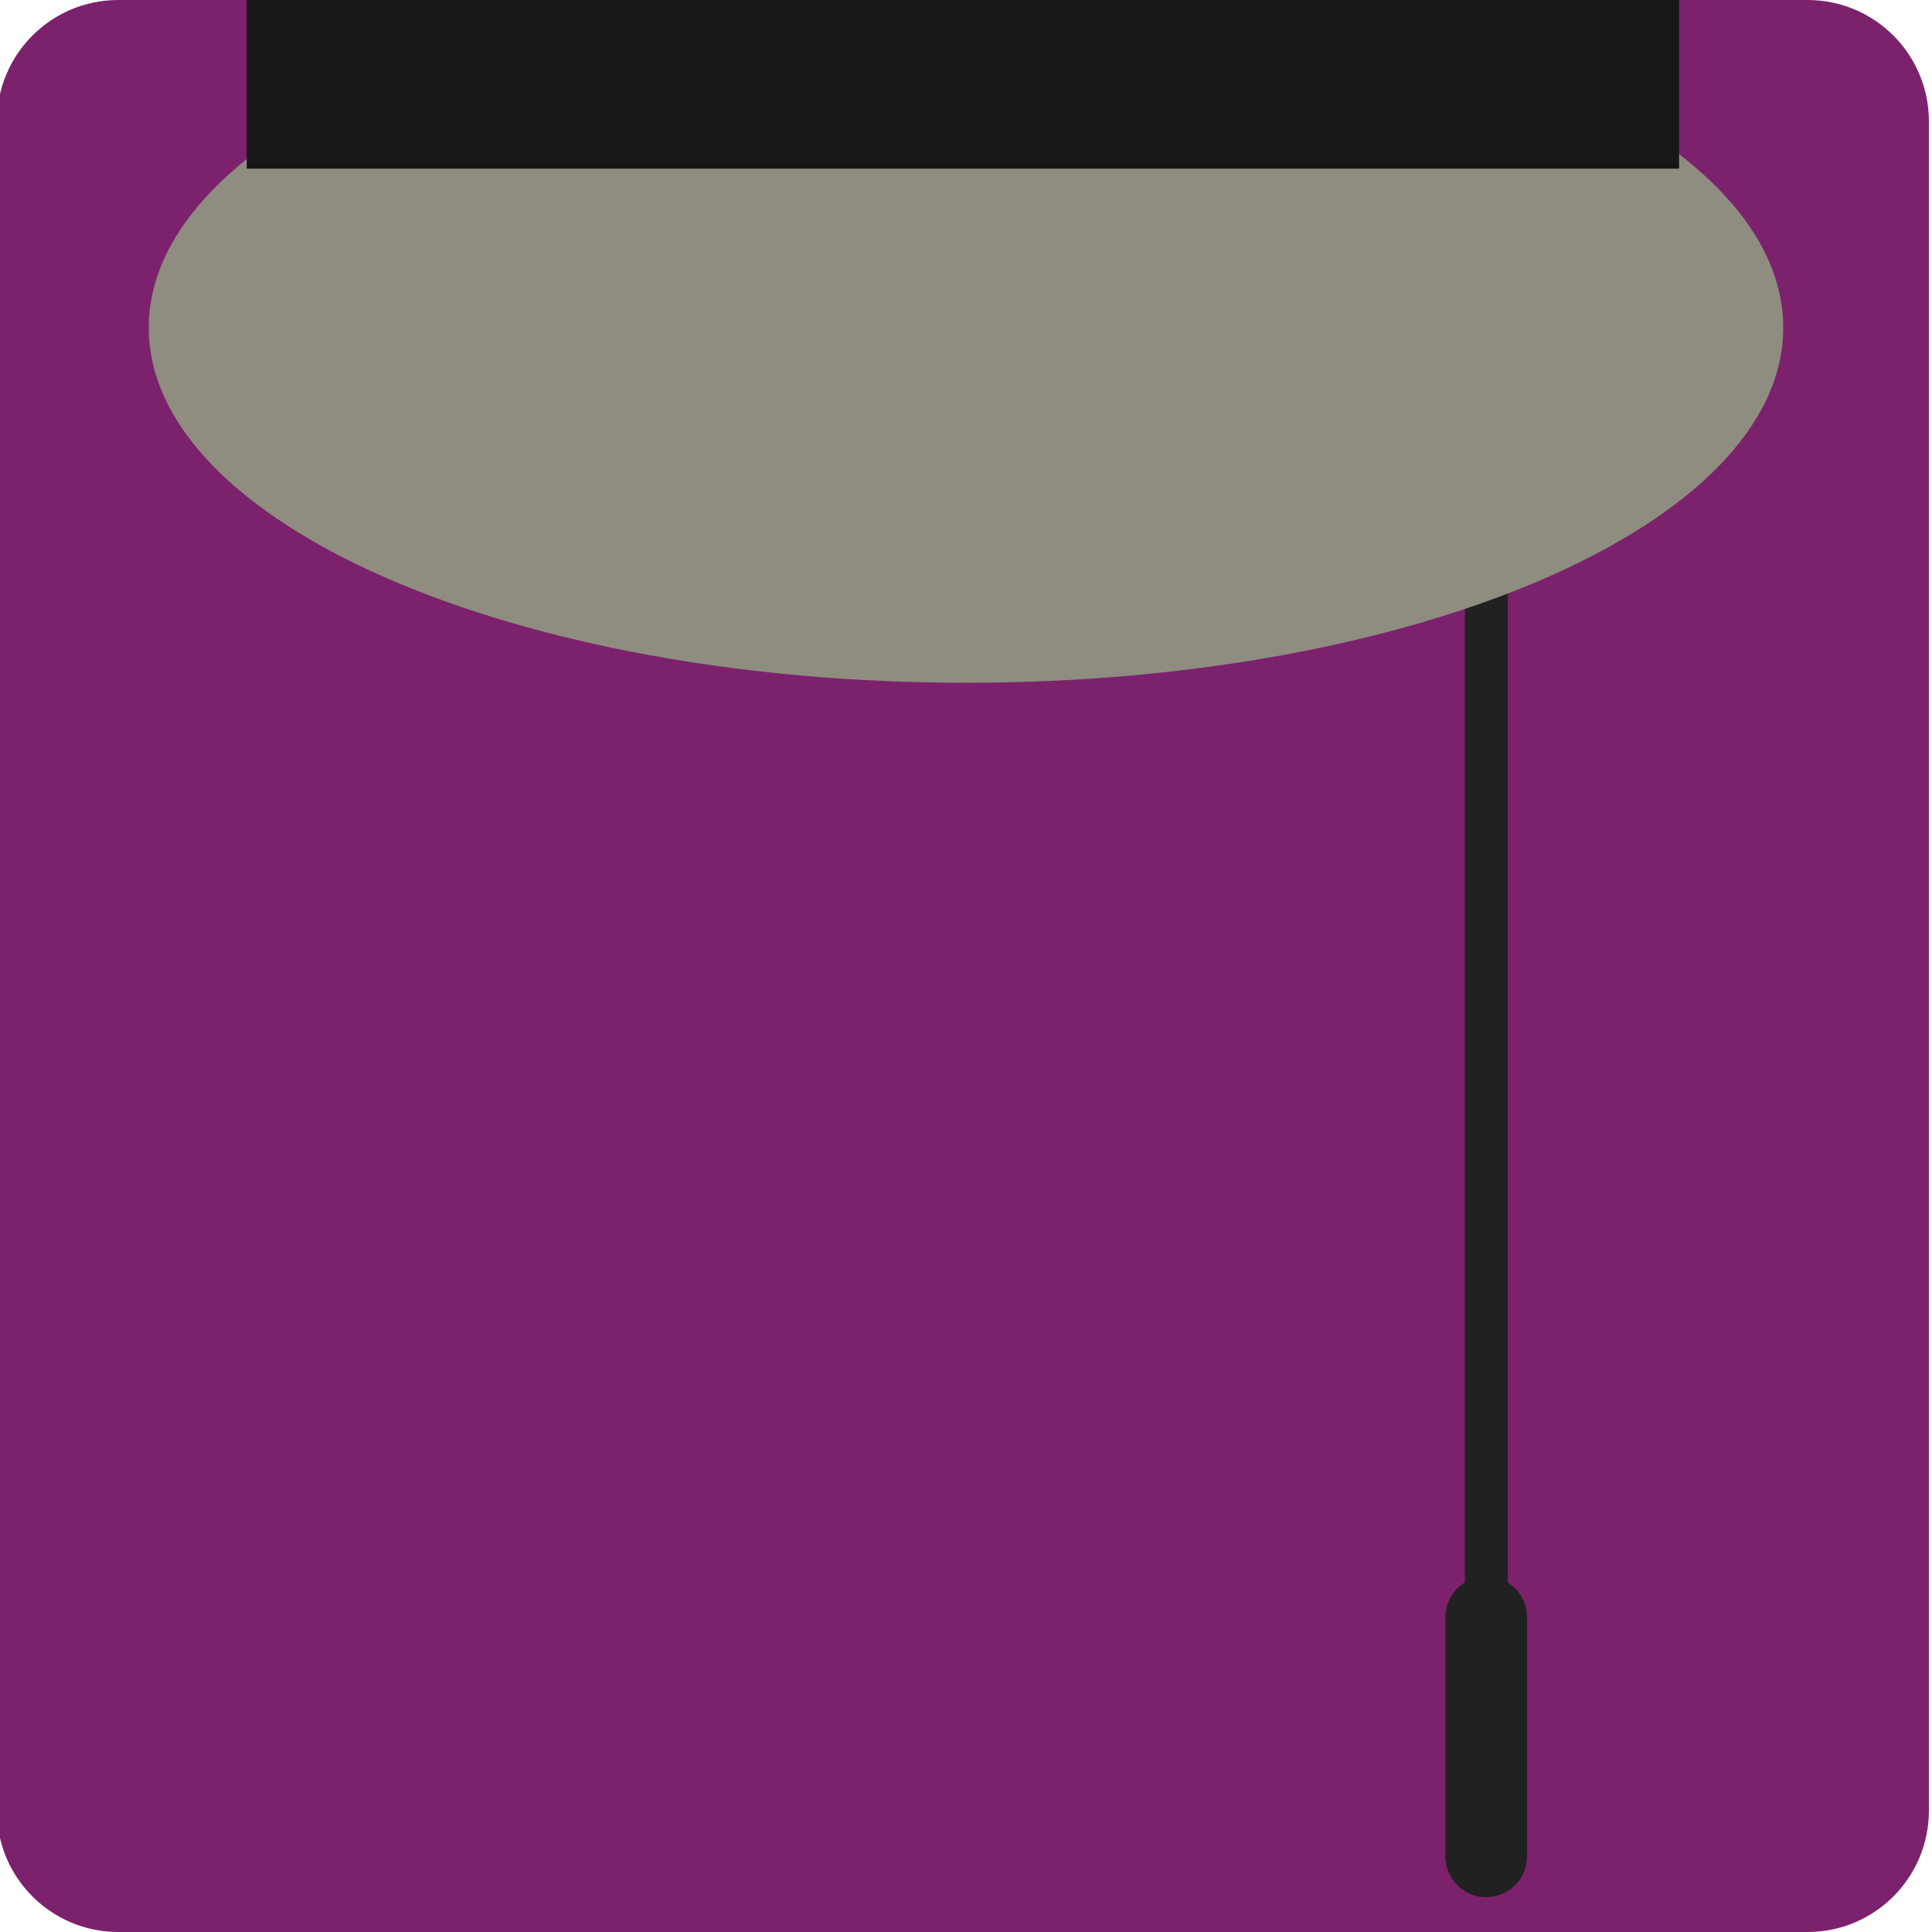
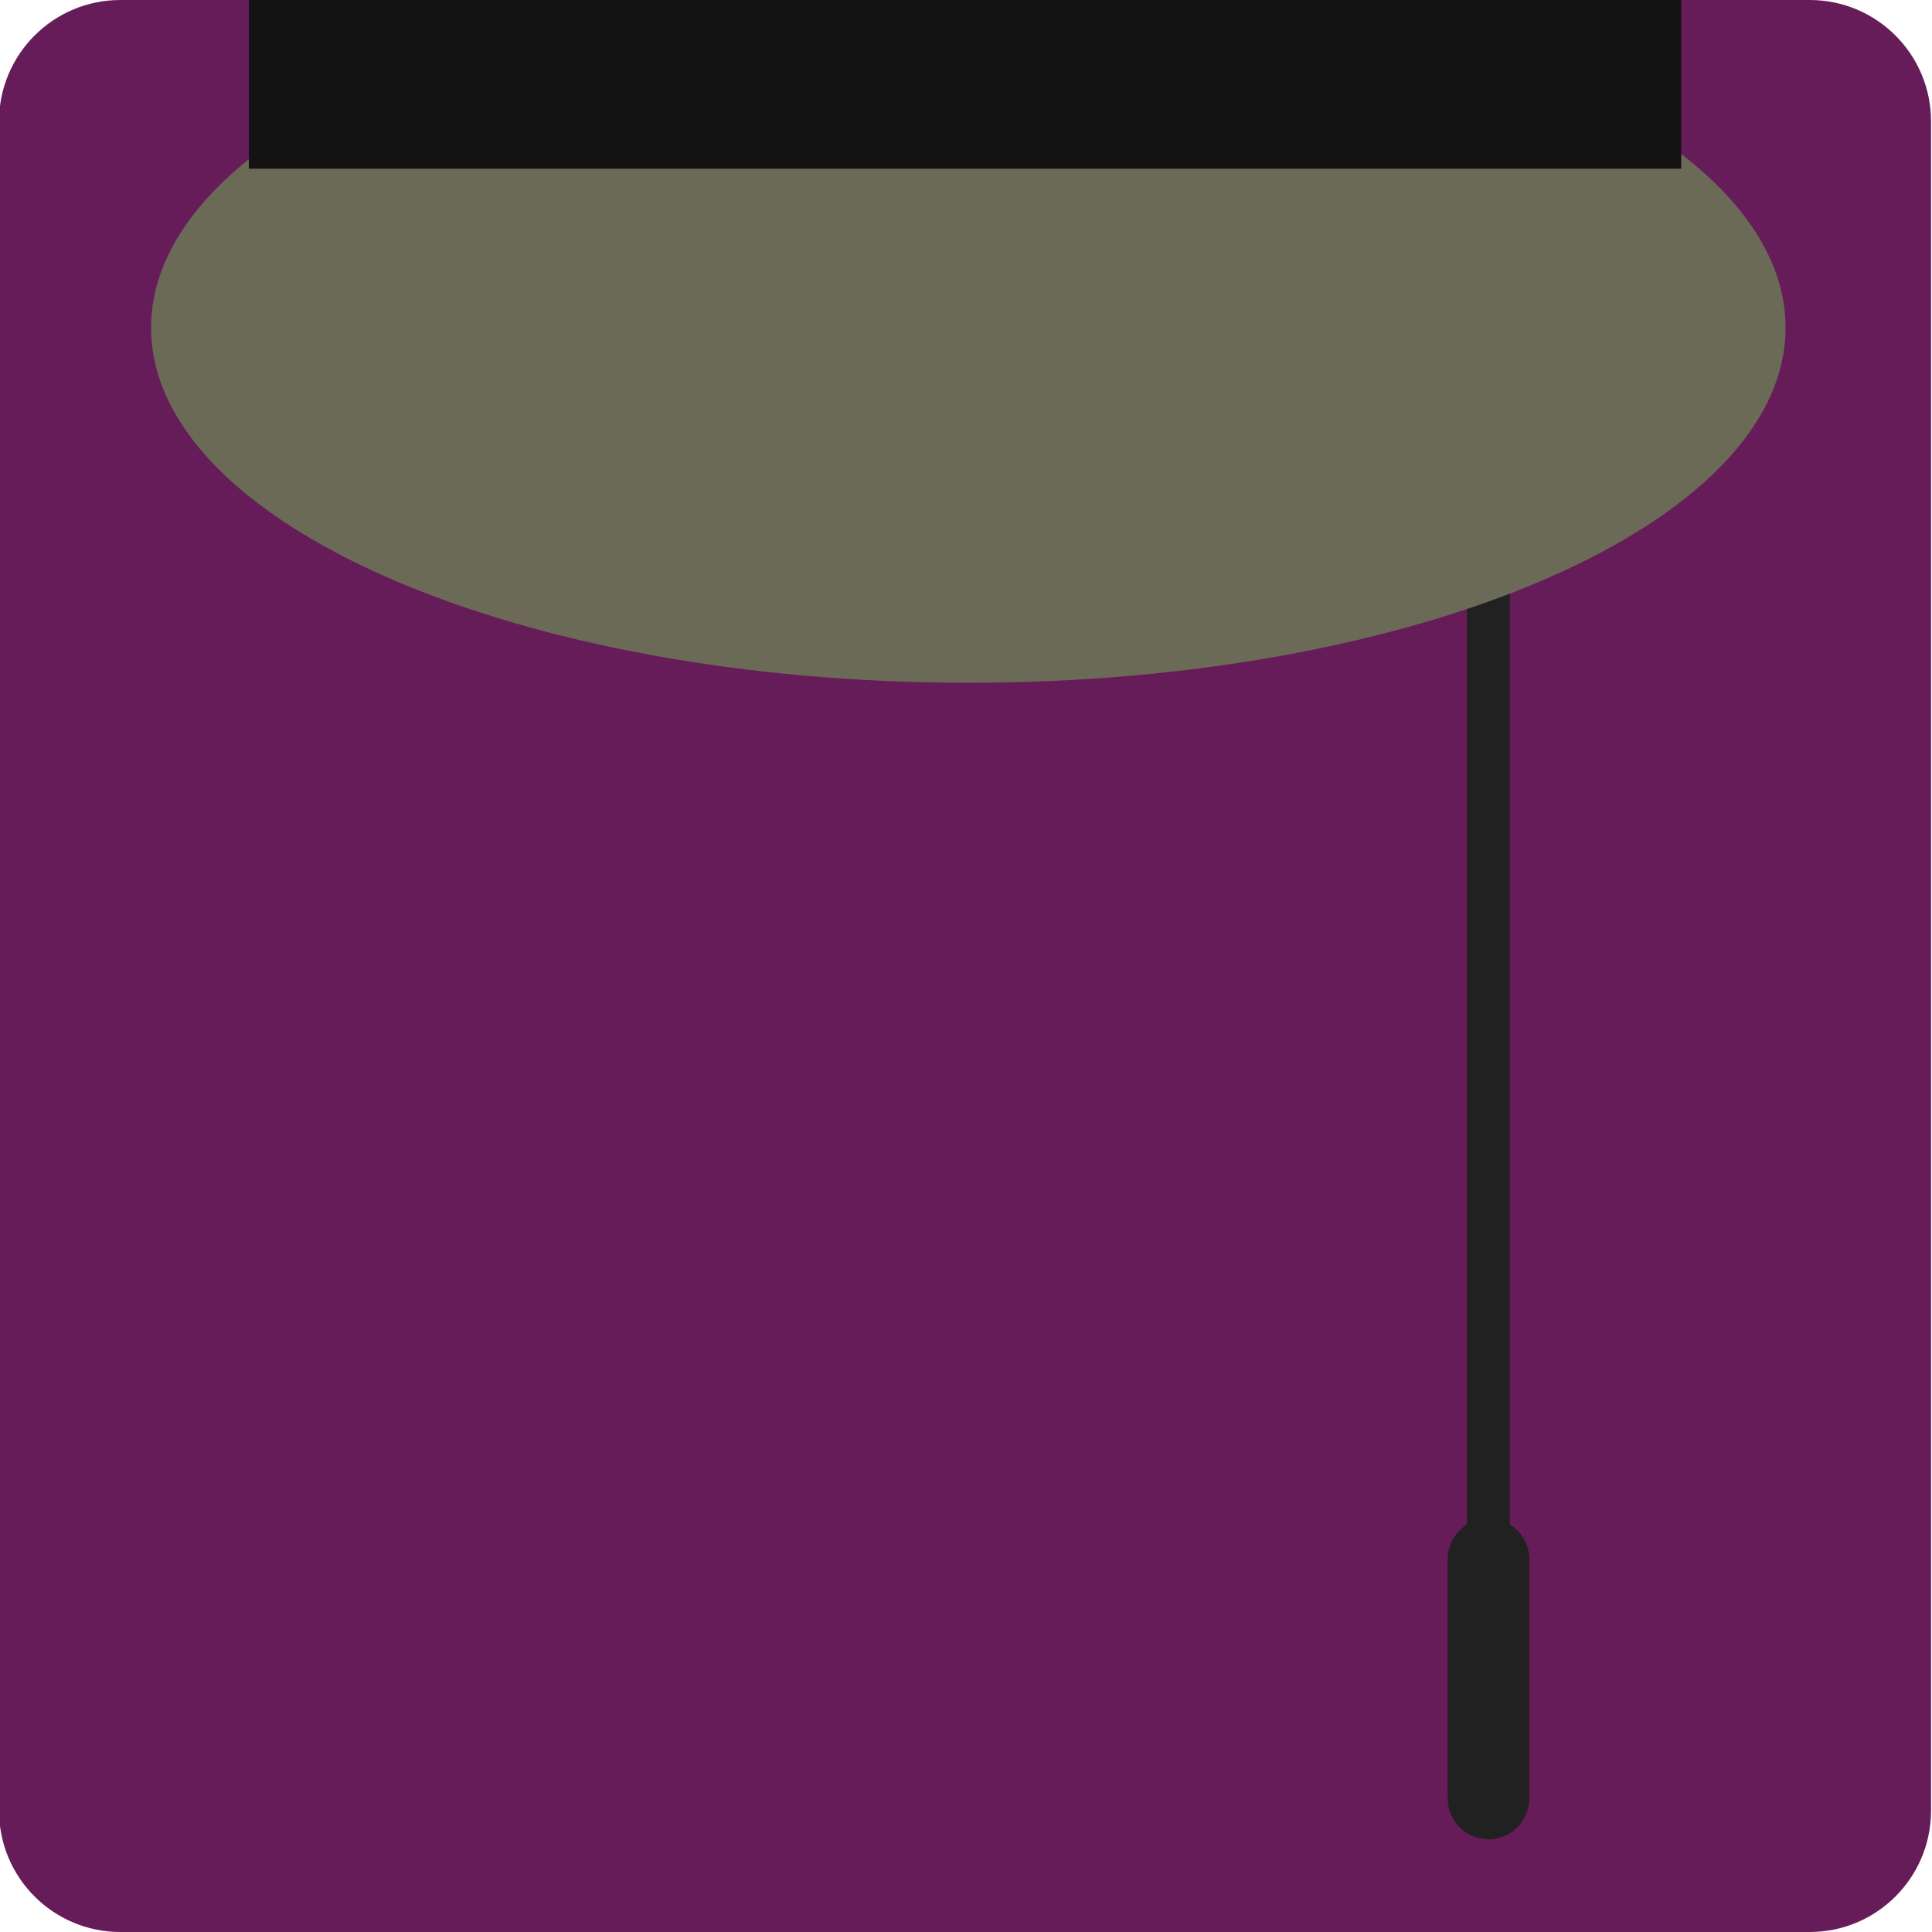
- <svg xmlns="http://www.w3.org/2000/svg" id="Layer_14" data-name="Layer 14" viewBox="0 0 100 100">
+ <svg xmlns="http://www.w3.org/2000/svg" viewBox="0 0 100 100">
  <defs>
    <style>
      .cls-1 {
-         fill: #171717;
+         fill: #671c5a;
      }

      .cls-2 {
        fill: #212121;
      }

      .cls-3 {
-         fill: #7c226d;
+         fill: #6b6a57;
      }

      .cls-4 {
-         fill: #8e8d80;
+         fill: #131313;
      }
    </style>
  </defs>
-   <rect class="cls-3" x="-.16" width="100" height="100" rx="6.28" ry="6.28" />
-   <rect class="cls-2" x="75.82" y="27.8" width="2.22" height="57.98" />
-   <path class="cls-4" d="M67.06.15h-34.11C18.08,3,7.7,9.45,7.7,16.96c0,10.15,18.94,18.38,42.3,18.38s42.3-8.23,42.3-18.38c0-7.51-10.38-13.97-25.24-16.82Z" />
-   <rect class="cls-1" x="12.77" width="74.14" height="8.73" />
-   <rect class="cls-2" x="74.81" y="81.59" width="4.23" height="16.61" rx="2.12" ry="2.12" />
+   <g id="Layer_11" data-name="Layer 11">
+     <rect class="cls-1" x="-.05" width="100" height="100" rx="6.28" ry="6.28" />
+   </g>
+   <g id="Layer_14" data-name="Layer 14">
+     <rect class="cls-2" x="75.93" y="24.8" width="2.22" height="57.98" />
+     <path class="cls-3" d="M67.17.15h-34.11C18.19,3,7.82,9.45,7.82,16.96c0,10.15,18.94,18.38,42.3,18.38s42.3-8.23,42.3-18.38c0-7.51-10.38-13.97-25.24-16.82Z" />
+     <rect class="cls-4" x="12.88" width="74.14" height="8.73" />
+     <rect class="cls-2" x="74.93" y="78.59" width="4.23" height="16.61" rx="2.12" ry="2.12" />
+   </g>
</svg>
